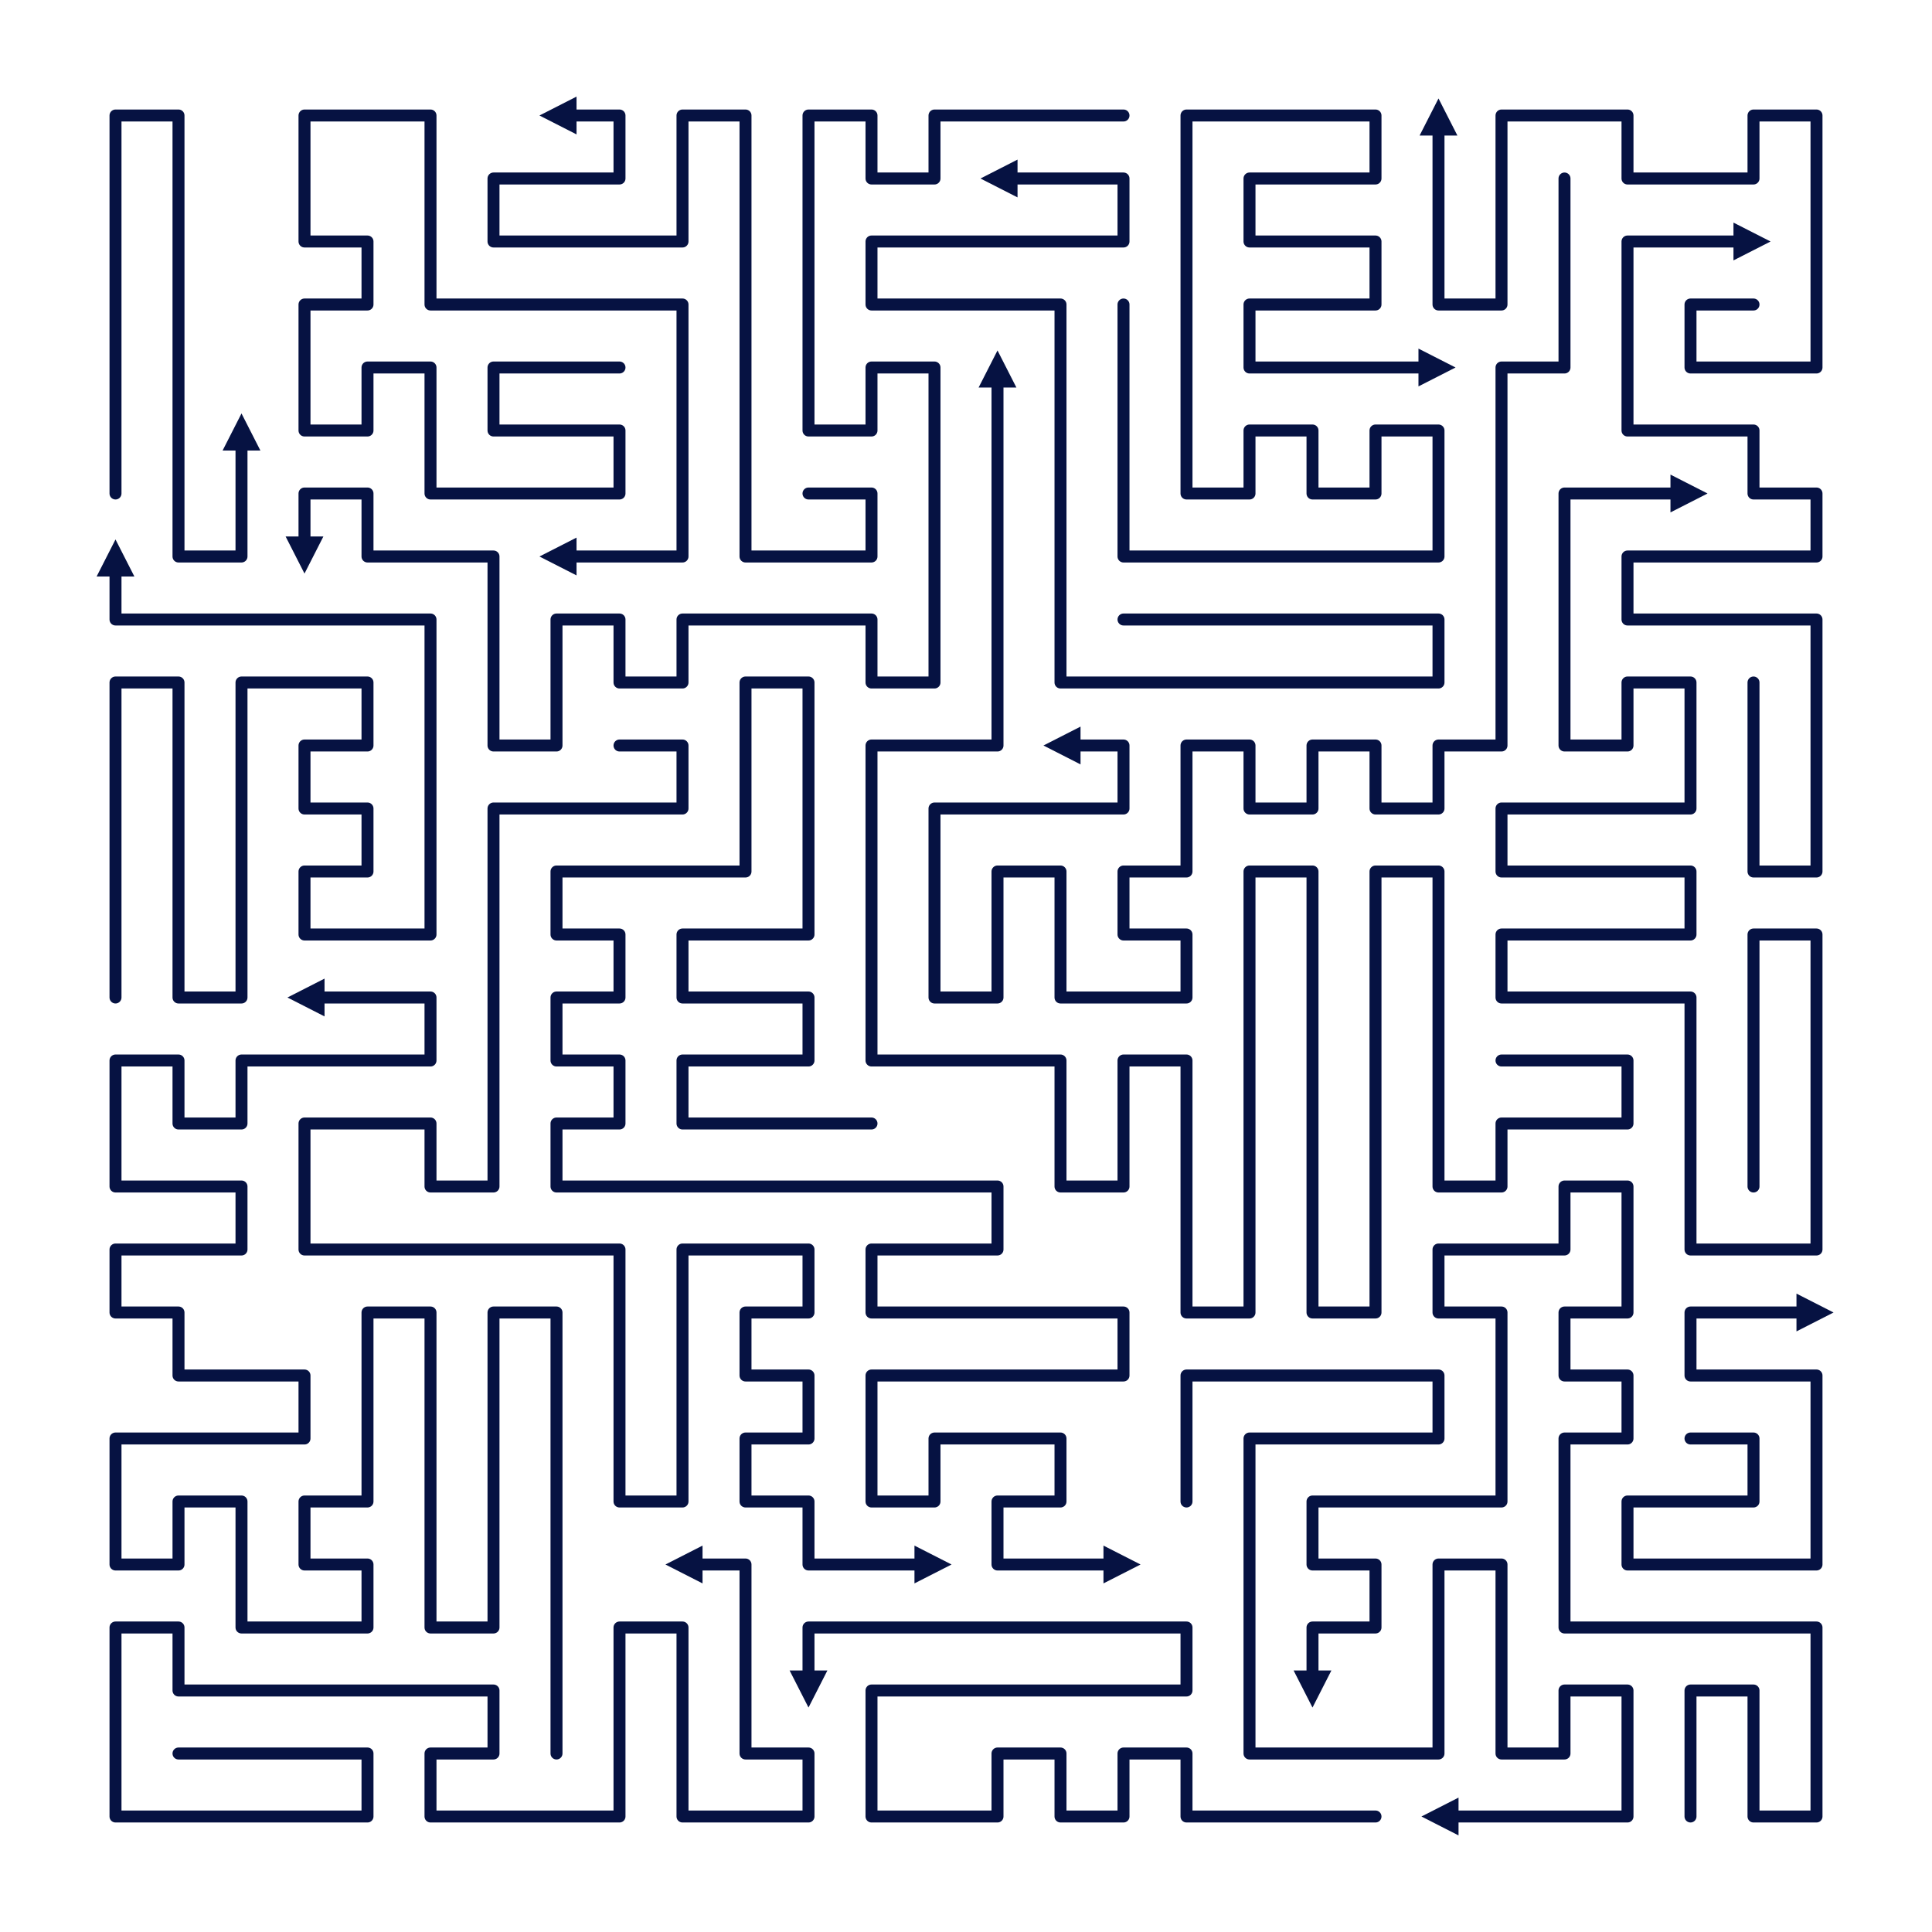
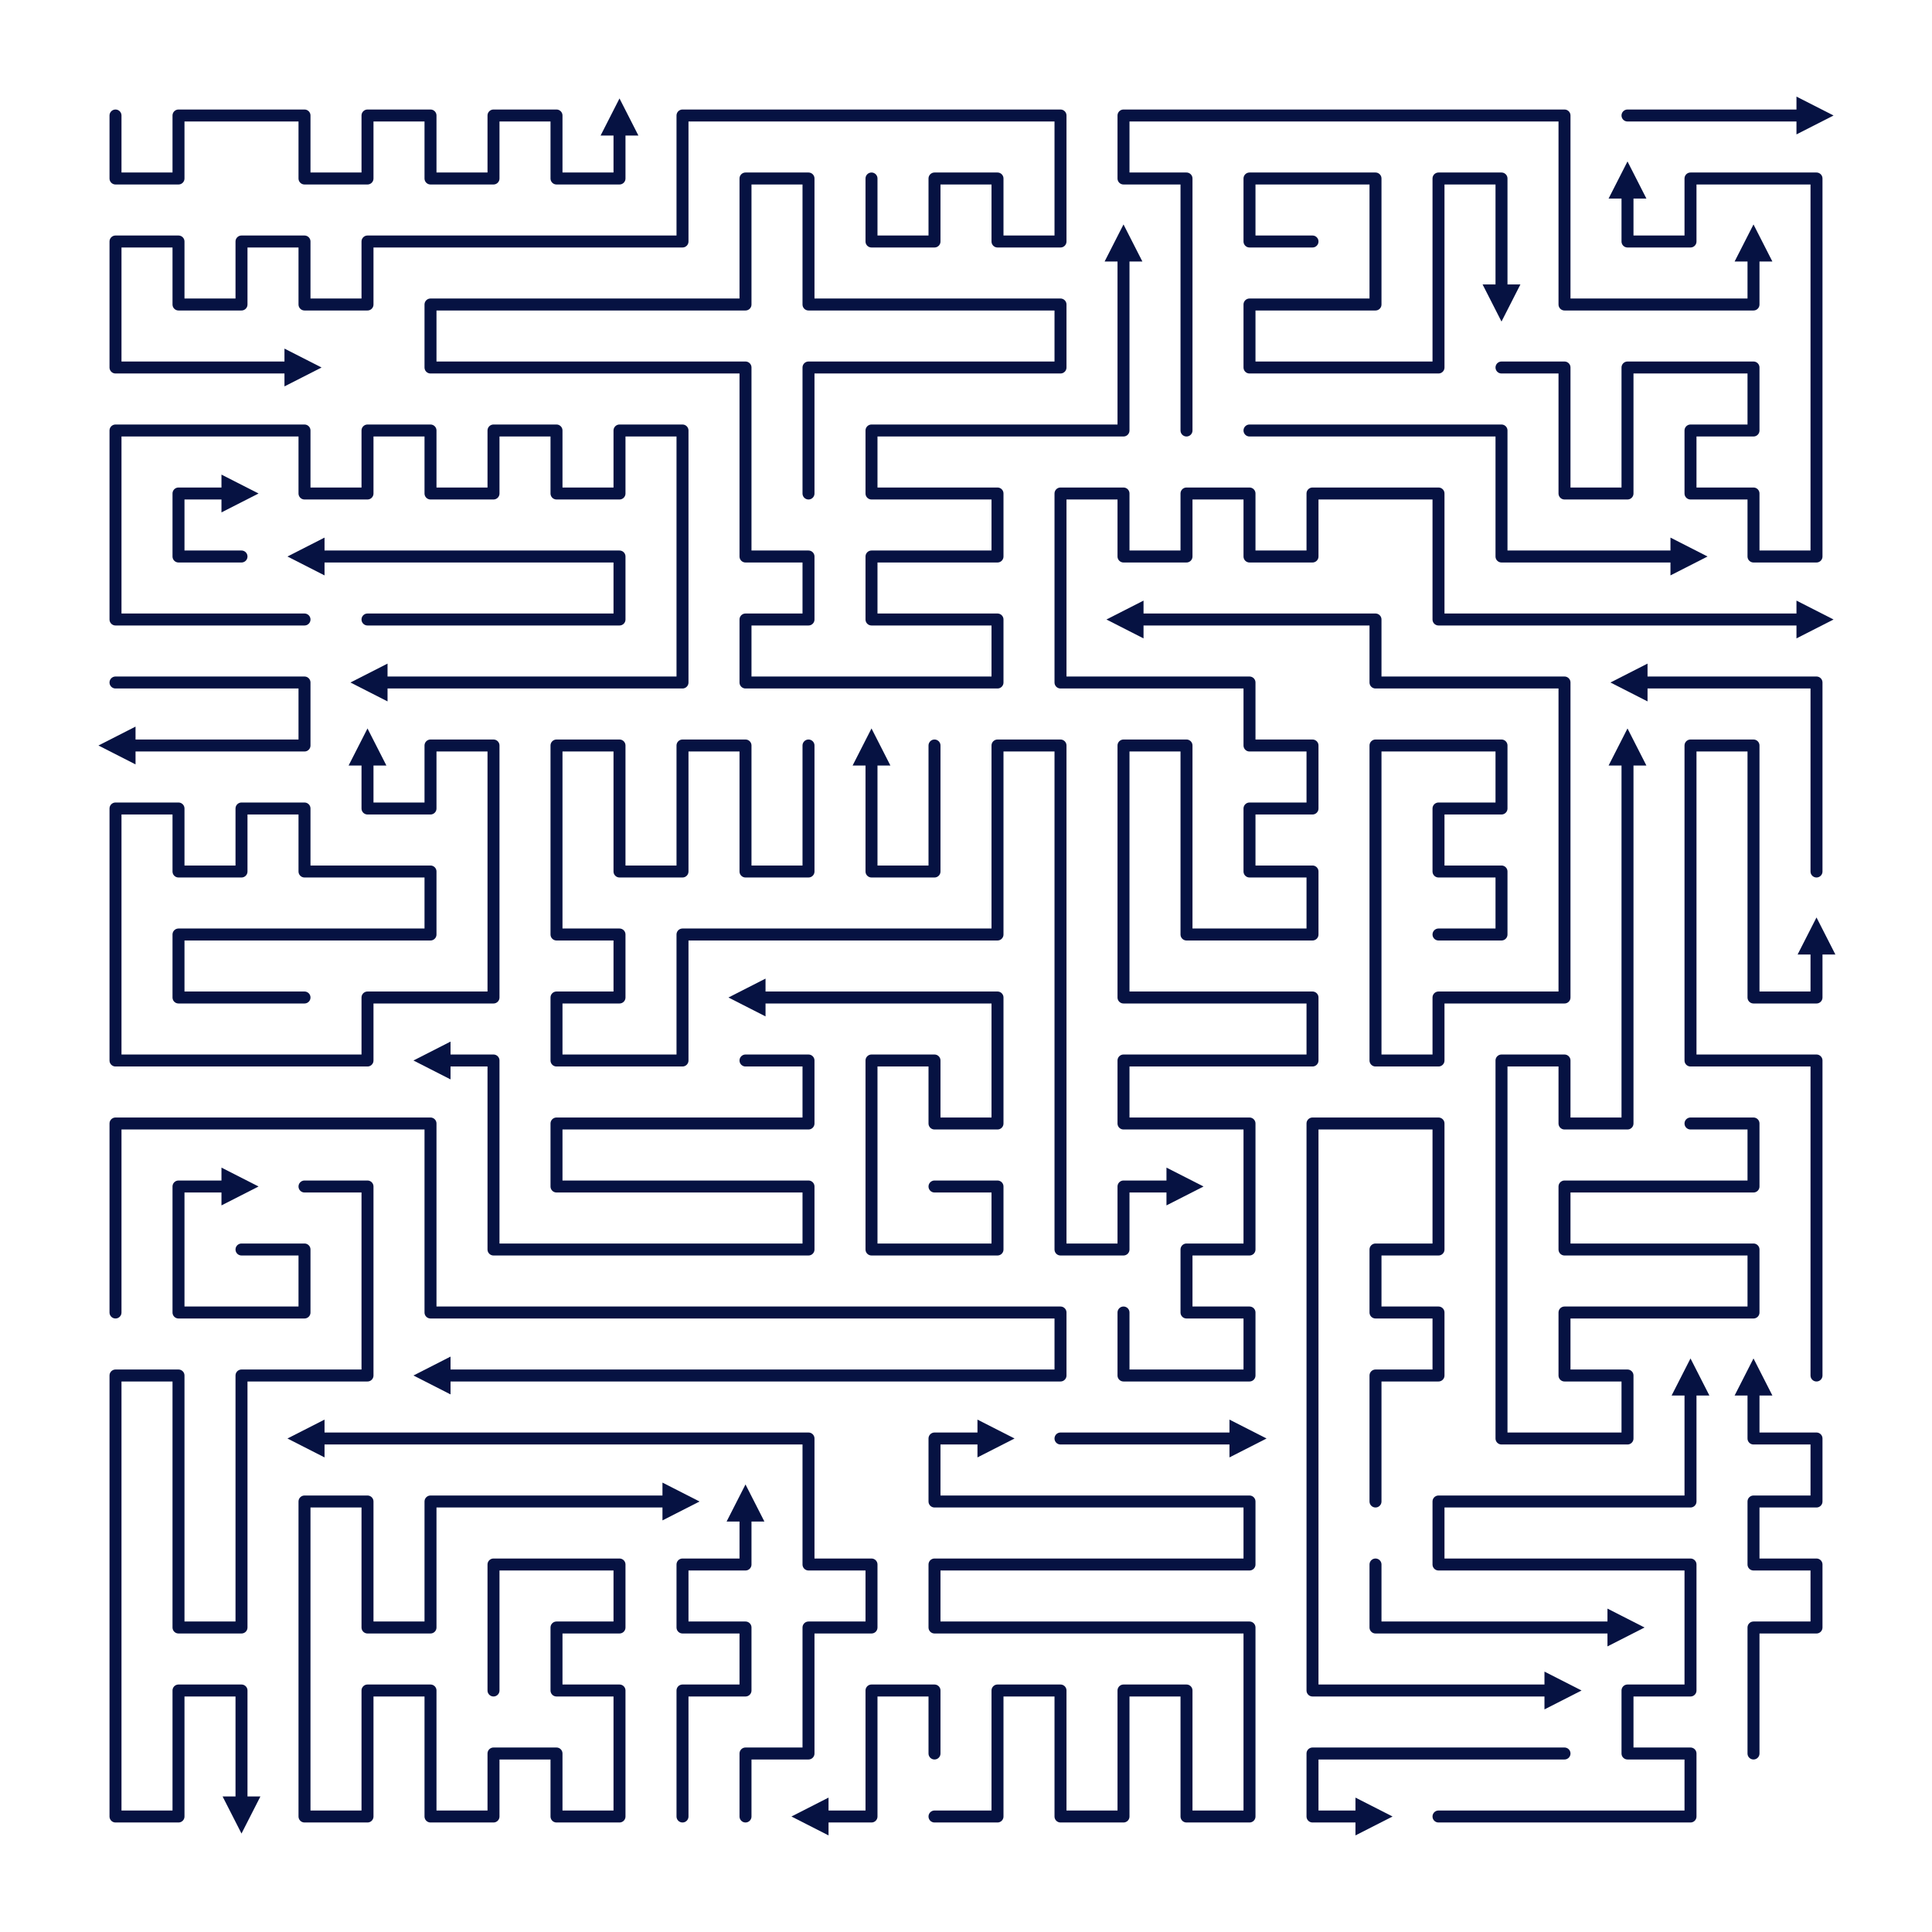
<svg xmlns="http://www.w3.org/2000/svg" width="460" height="460" viewBox="-20 -20 460 460">
  <rect x="-20" y="-20" width="460" height="460" fill="white" />
-   <path d="M 337.50 232.50 L 352.50 232.50 L 367.50 232.50 L 367.50 247.50 L 352.50 247.50 L 337.50 247.50 L 337.50 262.50 L 322.50 262.50 L 322.50 247.50 L 322.50 232.50 L 322.50 217.50 L 322.50 202.50 L 322.50 187.50 L 307.50 187.50 L 307.50 202.50 L 307.50 217.50 L 307.50 232.50 L 307.50 247.50 L 307.50 262.50 L 307.50 277.50 L 307.50 292.50 L 292.50 292.50 L 292.50 277.50 L 292.50 262.50 L 292.50 247.50 L 292.50 232.50 L 292.50 217.50 L 292.50 202.50 L 292.50 187.50 L 277.50 187.50 L 277.50 202.50 L 277.50 217.50 L 277.50 232.50 L 277.50 247.50 L 277.50 262.50 L 277.50 277.50 L 277.50 292.50 L 262.50 292.50 L 262.50 277.50 L 262.50 262.50 L 262.50 247.50 L 262.50 232.50 L 247.50 232.50 L 247.50 247.50 L 247.50 262.50 L 232.50 262.50 L 232.50 247.50 L 232.50 232.50 L 217.50 232.50 L 202.50 232.50 L 187.50 232.50 L 187.50 217.50 L 187.50 202.50 L 187.50 187.50 L 187.50 172.50 L 187.50 157.50 L 202.50 157.50 L 217.50 157.50 L 217.50 142.50 L 217.50 127.50 L 217.50 112.50 L 217.50 97.50 L 217.50 82.50 L 217.50 72.27" fill="none" stroke="#061242" stroke-width="2.85" stroke-linecap="round" stroke-linejoin="round" />
-   <path d="M 217.50 63.44 L 222.00 72.27 L 213.00 72.27 Z" fill="#061242" />
-   <path d="M 247.50 52.50 L 247.50 67.50 L 247.50 82.50 L 247.50 97.50 L 247.50 112.50 L 262.50 112.50 L 277.50 112.50 L 292.50 112.50 L 307.50 112.50 L 322.50 112.50 L 322.50 97.50 L 322.50 82.50 L 307.50 82.50 L 307.50 97.50 L 292.50 97.50 L 292.50 82.50 L 277.50 82.50 L 277.50 97.50 L 262.50 97.50 L 262.50 82.50 L 262.50 67.50 L 262.50 52.50 L 262.50 37.50 L 262.50 22.50 L 262.50 7.50 L 277.50 7.50 L 292.50 7.50 L 307.50 7.50 L 307.50 22.50 L 292.50 22.50 L 277.50 22.50 L 277.50 37.50 L 292.50 37.50 L 307.50 37.50 L 307.50 52.50 L 292.50 52.50 L 277.50 52.50 L 277.50 67.50 L 292.50 67.50 L 307.50 67.50 L 317.73 67.50" fill="none" stroke="#061242" stroke-width="2.85" stroke-linecap="round" stroke-linejoin="round" />
-   <path d="M 326.56 67.50 L 317.73 72.00 L 317.73 63.00 Z" fill="#061242" />
-   <path d="M 127.50 157.50 L 142.50 157.50 L 142.50 172.50 L 127.50 172.50 L 112.50 172.50 L 97.50 172.50 L 97.50 187.50 L 97.50 202.50 L 97.50 217.50 L 97.50 232.50 L 97.50 247.50 L 97.50 262.50 L 82.50 262.50 L 82.50 247.50 L 67.50 247.50 L 52.50 247.50 L 52.50 262.50 L 52.50 277.50 L 67.50 277.50 L 82.50 277.50 L 97.50 277.50 L 112.50 277.50 L 127.50 277.50 L 127.50 292.50 L 127.50 307.50 L 127.50 322.50 L 127.50 337.50 L 142.50 337.50 L 142.50 322.50 L 142.50 307.50 L 142.50 292.50 L 142.50 277.50 L 157.50 277.50 L 172.50 277.50 L 172.50 292.50 L 157.50 292.50 L 157.50 307.50 L 172.50 307.50 L 172.50 322.50 L 157.50 322.50 L 157.50 337.50 L 172.50 337.50 L 172.50 352.50 L 187.50 352.50 L 197.73 352.50" fill="none" stroke="#061242" stroke-width="2.85" stroke-linecap="round" stroke-linejoin="round" />
-   <path d="M 206.56 352.50 L 197.73 357.00 L 197.73 348.00 Z" fill="#061242" />
-   <path d="M 397.50 262.50 L 397.50 247.50 L 397.50 232.50 L 397.50 217.50 L 397.50 202.50 L 412.50 202.50 L 412.50 217.50 L 412.50 232.50 L 412.50 247.50 L 412.50 262.50 L 412.50 277.50 L 397.50 277.50 L 382.50 277.50 L 382.50 262.50 L 382.50 247.50 L 382.50 232.50 L 382.50 217.50 L 367.50 217.50 L 352.50 217.50 L 337.50 217.50 L 337.50 202.50 L 352.50 202.50 L 367.50 202.50 L 382.50 202.50 L 382.50 187.50 L 367.50 187.50 L 352.50 187.50 L 337.50 187.50 L 337.50 172.50 L 352.50 172.50 L 367.50 172.50 L 382.50 172.50 L 382.50 157.50 L 382.50 142.50 L 367.50 142.50 L 367.50 157.50 L 352.50 157.50 L 352.50 142.50 L 352.50 127.50 L 352.50 112.50 L 352.50 97.50 L 367.50 97.50 L 377.73 97.50" fill="none" stroke="#061242" stroke-width="2.85" stroke-linecap="round" stroke-linejoin="round" />
-   <path d="M 386.56 97.50 L 377.73 102.00 L 377.73 93.00 Z" fill="#061242" />
-   <path d="M 127.50 67.50 L 112.50 67.50 L 97.50 67.50 L 97.50 82.50 L 112.50 82.50 L 127.50 82.50 L 127.50 97.50 L 112.50 97.50 L 97.50 97.50 L 82.50 97.50 L 82.50 82.50 L 82.50 67.50 L 67.50 67.50 L 67.50 82.50 L 52.50 82.50 L 52.50 67.50 L 52.50 52.50 L 67.50 52.50 L 67.50 37.50 L 52.50 37.50 L 52.50 22.50 L 52.50 7.50 L 67.50 7.50 L 82.50 7.50 L 82.50 22.50 L 82.50 37.50 L 82.50 52.50 L 97.50 52.50 L 112.50 52.50 L 127.50 52.50 L 142.50 52.50 L 142.50 67.50 L 142.50 82.50 L 142.50 97.50 L 142.50 112.50 L 127.50 112.50 L 117.27 112.50" fill="none" stroke="#061242" stroke-width="2.85" stroke-linecap="round" stroke-linejoin="round" />
-   <path d="M 108.44 112.50 L 117.27 108.00 L 117.27 117.00 Z" fill="#061242" />
-   <path d="M 22.50 397.50 L 37.50 397.50 L 52.50 397.50 L 67.50 397.50 L 67.50 412.50 L 52.50 412.50 L 37.50 412.50 L 22.50 412.50 L 7.50 412.50 L 7.50 397.50 L 7.50 382.50 L 7.50 367.50 L 22.50 367.50 L 22.50 382.50 L 37.50 382.50 L 52.50 382.50 L 67.50 382.50 L 82.50 382.50 L 97.50 382.50 L 97.50 397.50 L 82.50 397.50 L 82.50 412.50 L 97.50 412.50 L 112.50 412.50 L 127.50 412.50 L 127.50 397.50 L 127.50 382.50 L 127.50 367.50 L 142.50 367.50 L 142.50 382.50 L 142.50 397.50 L 142.50 412.50 L 157.50 412.50 L 172.50 412.50 L 172.50 397.50 L 157.50 397.50 L 157.50 382.50 L 157.50 367.50 L 157.50 352.50 L 147.27 352.50" fill="none" stroke="#061242" stroke-width="2.85" stroke-linecap="round" stroke-linejoin="round" />
-   <path d="M 138.44 352.50 L 147.27 348.00 L 147.27 357.00 Z" fill="#061242" />
-   <path d="M 247.50 7.50 L 232.50 7.50 L 217.50 7.50 L 202.50 7.50 L 202.50 22.50 L 187.50 22.50 L 187.50 7.50 L 172.50 7.50 L 172.50 22.50 L 172.50 37.50 L 172.50 52.50 L 172.50 67.50 L 172.50 82.50 L 187.50 82.50 L 187.50 67.50 L 202.50 67.50 L 202.50 82.50 L 202.50 97.50 L 202.50 112.50 L 202.50 127.50 L 202.50 142.50 L 187.50 142.50 L 187.50 127.50 L 172.50 127.50 L 157.50 127.50 L 142.50 127.50 L 142.50 142.50 L 127.50 142.50 L 127.50 127.50 L 112.50 127.50 L 112.50 142.50 L 112.50 157.50 L 97.50 157.50 L 97.50 142.50 L 97.50 127.50 L 97.50 112.50 L 82.50 112.50 L 67.50 112.50 L 67.50 97.50 L 52.50 97.50 L 52.50 107.73" fill="none" stroke="#061242" stroke-width="2.85" stroke-linecap="round" stroke-linejoin="round" />
-   <path d="M 52.50 116.56 L 48.00 107.73 L 57.00 107.73 Z" fill="#061242" />
-   <path d="M 187.50 247.50 L 172.50 247.50 L 157.50 247.50 L 142.50 247.50 L 142.50 232.50 L 157.50 232.50 L 172.50 232.50 L 172.50 217.50 L 157.50 217.50 L 142.50 217.50 L 142.50 202.50 L 157.50 202.50 L 172.50 202.50 L 172.50 187.50 L 172.50 172.50 L 172.50 157.50 L 172.50 142.50 L 157.50 142.50 L 157.50 157.50 L 157.50 172.50 L 157.50 187.50 L 142.50 187.50 L 127.50 187.50 L 112.50 187.50 L 112.50 202.50 L 127.50 202.50 L 127.50 217.50 L 112.50 217.50 L 112.50 232.50 L 127.50 232.50 L 127.50 247.50 L 112.50 247.50 L 112.50 262.50 L 127.50 262.50 L 142.50 262.50 L 157.50 262.50 L 172.50 262.50 L 187.50 262.50 L 202.50 262.50 L 217.50 262.50 L 217.50 277.50 L 202.50 277.50 L 187.50 277.50 L 187.50 292.50 L 202.50 292.50 L 217.50 292.50 L 232.50 292.50 L 247.50 292.50 L 247.50 307.50 L 232.50 307.50 L 217.50 307.50 L 202.50 307.50 L 187.50 307.50 L 187.50 322.50 L 187.50 337.50 L 202.50 337.50 L 202.50 322.50 L 217.50 322.50 L 232.50 322.50 L 232.50 337.50 L 217.50 337.50 L 217.50 352.50 L 232.50 352.50 L 242.73 352.50" fill="none" stroke="#061242" stroke-width="2.85" stroke-linecap="round" stroke-linejoin="round" />
-   <path d="M 251.56 352.50 L 242.73 357.00 L 242.73 348.00 Z" fill="#061242" />
-   <path d="M 382.50 412.50 L 382.50 397.50 L 382.50 382.50 L 397.50 382.50 L 397.50 397.50 L 397.50 412.50 L 412.50 412.50 L 412.50 397.50 L 412.50 382.50 L 412.50 367.50 L 397.50 367.50 L 382.50 367.50 L 367.50 367.50 L 352.50 367.50 L 352.50 352.50 L 352.50 337.50 L 352.50 322.50 L 367.50 322.50 L 367.50 307.50 L 352.50 307.50 L 352.50 292.50 L 367.50 292.50 L 367.50 277.50 L 367.50 262.50 L 352.50 262.50 L 352.50 277.50 L 337.50 277.50 L 322.50 277.50 L 322.50 292.50 L 337.50 292.50 L 337.50 307.50 L 337.50 322.50 L 337.50 337.50 L 322.50 337.50 L 307.50 337.50 L 292.50 337.50 L 292.50 352.50 L 307.50 352.50 L 307.50 367.50 L 292.50 367.50 L 292.50 377.73" fill="none" stroke="#061242" stroke-width="2.85" stroke-linecap="round" stroke-linejoin="round" />
-   <path d="M 292.50 386.56 L 288.00 377.73 L 297.00 377.73 Z" fill="#061242" />
-   <path d="M 112.50 397.50 L 112.50 382.50 L 112.50 367.50 L 112.50 352.50 L 112.50 337.50 L 112.50 322.50 L 112.50 307.50 L 112.50 292.50 L 97.50 292.50 L 97.50 307.50 L 97.50 322.50 L 97.50 337.50 L 97.50 352.50 L 97.50 367.50 L 82.50 367.50 L 82.50 352.50 L 82.50 337.50 L 82.50 322.50 L 82.50 307.50 L 82.50 292.50 L 67.50 292.50 L 67.50 307.50 L 67.50 322.50 L 67.50 337.50 L 52.50 337.50 L 52.50 352.50 L 67.50 352.50 L 67.50 367.50 L 52.50 367.50 L 37.50 367.50 L 37.50 352.50 L 37.50 337.50 L 22.50 337.50 L 22.50 352.50 L 7.50 352.50 L 7.50 337.50 L 7.50 322.50 L 22.50 322.50 L 37.50 322.50 L 52.50 322.50 L 52.50 307.50 L 37.50 307.50 L 22.50 307.50 L 22.50 292.50 L 7.50 292.50 L 7.50 277.50 L 22.50 277.50 L 37.50 277.50 L 37.50 262.50 L 22.50 262.50 L 7.50 262.50 L 7.50 247.50 L 7.50 232.50 L 22.50 232.50 L 22.50 247.50 L 37.50 247.50 L 37.50 232.50 L 52.50 232.50 L 67.50 232.50 L 82.50 232.50 L 82.50 217.50 L 67.50 217.50 L 57.27 217.50" fill="none" stroke="#061242" stroke-width="2.85" stroke-linecap="round" stroke-linejoin="round" />
-   <path d="M 48.44 217.50 L 57.27 213.00 L 57.27 222.00 Z" fill="#061242" />
-   <path d="M 352.50 22.50 L 352.50 37.50 L 352.50 52.50 L 352.50 67.50 L 337.50 67.50 L 337.50 82.50 L 337.50 97.50 L 337.50 112.50 L 337.50 127.50 L 337.50 142.50 L 337.50 157.50 L 322.50 157.50 L 322.50 172.50 L 307.50 172.50 L 307.50 157.50 L 292.50 157.50 L 292.50 172.50 L 277.50 172.50 L 277.50 157.50 L 262.50 157.50 L 262.50 172.50 L 262.50 187.50 L 247.50 187.50 L 247.50 202.50 L 262.50 202.50 L 262.50 217.50 L 247.50 217.50 L 232.50 217.50 L 232.50 202.50 L 232.50 187.50 L 217.50 187.50 L 217.50 202.50 L 217.50 217.50 L 202.50 217.50 L 202.50 202.50 L 202.50 187.50 L 202.50 172.50 L 217.50 172.50 L 232.50 172.50 L 247.50 172.50 L 247.50 157.50 L 237.27 157.50" fill="none" stroke="#061242" stroke-width="2.85" stroke-linecap="round" stroke-linejoin="round" />
-   <path d="M 228.44 157.50 L 237.27 153.00 L 237.27 162.00 Z" fill="#061242" />
-   <path d="M 7.50 217.50 L 7.50 202.50 L 7.50 187.50 L 7.50 172.50 L 7.50 157.50 L 7.50 142.50 L 22.50 142.50 L 22.50 157.50 L 22.50 172.50 L 22.50 187.50 L 22.50 202.50 L 22.50 217.50 L 37.50 217.50 L 37.50 202.50 L 37.50 187.50 L 37.50 172.50 L 37.50 157.50 L 37.50 142.50 L 52.50 142.50 L 67.50 142.50 L 67.50 157.50 L 52.50 157.50 L 52.50 172.50 L 67.50 172.50 L 67.50 187.50 L 52.50 187.50 L 52.50 202.50 L 67.50 202.50 L 82.50 202.50 L 82.50 187.50 L 82.50 172.50 L 82.50 157.50 L 82.50 142.50 L 82.50 127.50 L 67.50 127.50 L 52.50 127.50 L 37.50 127.50 L 22.50 127.50 L 7.50 127.50 L 7.50 117.27" fill="none" stroke="#061242" stroke-width="2.85" stroke-linecap="round" stroke-linejoin="round" />
-   <path d="M 7.50 108.44 L 12.00 117.27 L 3.00 117.27 Z" fill="#061242" />
-   <path d="M 262.50 337.50 L 262.50 322.50 L 262.50 307.50 L 277.50 307.50 L 292.50 307.50 L 307.50 307.50 L 322.50 307.50 L 322.50 322.50 L 307.50 322.50 L 292.50 322.50 L 277.50 322.50 L 277.50 337.50 L 277.50 352.50 L 277.50 367.50 L 277.50 382.50 L 277.50 397.50 L 292.50 397.50 L 307.50 397.50 L 322.50 397.50 L 322.50 382.50 L 322.50 367.50 L 322.50 352.50 L 337.50 352.50 L 337.50 367.50 L 337.50 382.50 L 337.50 397.50 L 352.50 397.50 L 352.50 382.50 L 367.50 382.50 L 367.50 397.50 L 367.50 412.50 L 352.50 412.50 L 337.50 412.50 L 327.27 412.50" fill="none" stroke="#061242" stroke-width="2.85" stroke-linecap="round" stroke-linejoin="round" />
-   <path d="M 318.44 412.50 L 327.27 408.00 L 327.27 417.00 Z" fill="#061242" />
-   <path d="M 397.50 142.50 L 397.50 157.50 L 397.50 172.50 L 397.50 187.50 L 412.50 187.50 L 412.50 172.50 L 412.50 157.50 L 412.50 142.50 L 412.50 127.50 L 397.50 127.50 L 382.50 127.50 L 367.50 127.50 L 367.50 112.50 L 382.50 112.50 L 397.50 112.50 L 412.50 112.50 L 412.50 97.50 L 397.50 97.50 L 397.50 82.50 L 382.50 82.50 L 367.50 82.50 L 367.50 67.50 L 367.50 52.50 L 367.50 37.50 L 382.50 37.50 L 392.73 37.50" fill="none" stroke="#061242" stroke-width="2.85" stroke-linecap="round" stroke-linejoin="round" />
-   <path d="M 401.56 37.50 L 392.73 42.00 L 392.73 33.00 Z" fill="#061242" />
-   <path d="M 397.50 52.50 L 382.50 52.50 L 382.50 67.50 L 397.50 67.50 L 412.50 67.50 L 412.50 52.50 L 412.50 37.50 L 412.50 22.50 L 412.50 7.50 L 397.50 7.50 L 397.50 22.50 L 382.50 22.50 L 367.50 22.50 L 367.50 7.50 L 352.50 7.50 L 337.50 7.50 L 337.50 22.50 L 337.50 37.50 L 337.50 52.50 L 322.50 52.50 L 322.50 37.50 L 322.50 22.50 L 322.50 12.27" fill="none" stroke="#061242" stroke-width="2.85" stroke-linecap="round" stroke-linejoin="round" />
-   <path d="M 322.50 3.44 L 327.00 12.27 L 318.00 12.27 Z" fill="#061242" />
-   <path d="M 247.50 127.50 L 262.50 127.50 L 277.50 127.50 L 292.50 127.50 L 307.50 127.50 L 322.50 127.50 L 322.50 142.50 L 307.50 142.50 L 292.50 142.50 L 277.50 142.50 L 262.50 142.50 L 247.50 142.50 L 232.50 142.50 L 232.50 127.50 L 232.50 112.50 L 232.50 97.50 L 232.50 82.50 L 232.50 67.50 L 232.50 52.50 L 217.50 52.50 L 202.50 52.50 L 187.50 52.50 L 187.50 37.50 L 202.50 37.50 L 217.50 37.50 L 232.50 37.50 L 247.50 37.50 L 247.50 22.50 L 232.50 22.50 L 222.27 22.50" fill="none" stroke="#061242" stroke-width="2.85" stroke-linecap="round" stroke-linejoin="round" />
-   <path d="M 213.44 22.50 L 222.27 18.00 L 222.27 27.00 Z" fill="#061242" />
-   <path d="M 307.50 412.50 L 292.50 412.50 L 277.50 412.50 L 262.50 412.50 L 262.50 397.50 L 247.50 397.50 L 247.50 412.50 L 232.50 412.50 L 232.50 397.50 L 217.50 397.50 L 217.50 412.50 L 202.50 412.50 L 187.50 412.50 L 187.50 397.50 L 187.50 382.50 L 202.50 382.50 L 217.50 382.50 L 232.50 382.50 L 247.50 382.50 L 262.50 382.50 L 262.50 367.50 L 247.50 367.50 L 232.50 367.50 L 217.50 367.50 L 202.50 367.50 L 187.50 367.50 L 172.50 367.50 L 172.50 377.73" fill="none" stroke="#061242" stroke-width="2.85" stroke-linecap="round" stroke-linejoin="round" />
-   <path d="M 172.50 386.56 L 168.00 377.73 L 177.00 377.73 Z" fill="#061242" />
-   <path d="M 7.50 97.50 L 7.50 82.50 L 7.50 67.50 L 7.50 52.50 L 7.50 37.50 L 7.50 22.50 L 7.50 7.50 L 22.50 7.50 L 22.50 22.50 L 22.50 37.50 L 22.50 52.50 L 22.50 67.50 L 22.50 82.50 L 22.50 97.50 L 22.50 112.50 L 37.50 112.50 L 37.50 97.50 L 37.50 87.27" fill="none" stroke="#061242" stroke-width="2.85" stroke-linecap="round" stroke-linejoin="round" />
-   <path d="M 37.50 78.44 L 42.00 87.27 L 33.00 87.27 Z" fill="#061242" />
-   <path d="M 172.50 97.50 L 187.50 97.50 L 187.50 112.50 L 172.50 112.50 L 157.50 112.50 L 157.50 97.50 L 157.50 82.50 L 157.50 67.50 L 157.50 52.50 L 157.50 37.50 L 157.50 22.50 L 157.50 7.50 L 142.50 7.50 L 142.50 22.50 L 142.50 37.50 L 127.50 37.50 L 112.50 37.50 L 97.50 37.50 L 97.50 22.50 L 112.50 22.50 L 127.50 22.50 L 127.50 7.50 L 117.27 7.50" fill="none" stroke="#061242" stroke-width="2.85" stroke-linecap="round" stroke-linejoin="round" />
-   <path d="M 108.44 7.50 L 117.27 3.00 L 117.27 12.00 Z" fill="#061242" />
-   <path d="M 382.50 322.50 L 397.50 322.50 L 397.50 337.50 L 382.50 337.50 L 367.50 337.50 L 367.50 352.50 L 382.50 352.50 L 397.50 352.50 L 412.50 352.50 L 412.50 337.50 L 412.50 322.50 L 412.50 307.50 L 397.50 307.50 L 382.50 307.50 L 382.50 292.50 L 397.50 292.50 L 407.73 292.50" fill="none" stroke="#061242" stroke-width="2.85" stroke-linecap="round" stroke-linejoin="round" />
-   <path d="M 416.56 292.50 L 407.73 297.00 L 407.73 288.00 Z" fill="#061242" />
+   <path d="M 202.50 397.50 L 202.50 382.50 L 187.50 382.50 L 187.50 397.50 L 187.50 412.50 L 177.27 412.50" fill="none" stroke="#061242" stroke-width="2.85" stroke-linecap="round" stroke-linejoin="round" />
+   <path d="M 168.44 412.50 L 177.27 408.00 L 177.27 417.00 Z" fill="#061242" />
+   <path d="M 202.50 412.50 L 217.50 412.50 L 217.50 397.50 L 217.50 382.50 L 232.50 382.50 L 232.50 397.50 L 232.50 412.50 L 247.50 412.50 L 247.50 397.50 L 247.50 382.50 L 262.50 382.50 L 262.50 397.50 L 262.50 412.50 L 277.50 412.50 L 277.50 397.50 L 277.50 382.50 L 277.50 367.50 L 262.50 367.50 L 247.50 367.50 L 232.50 367.50 L 217.50 367.50 L 202.50 367.50 L 202.50 352.50 L 217.50 352.50 L 232.50 352.50 L 247.50 352.50 L 262.50 352.50 L 277.50 352.50 L 277.50 337.50 L 262.50 337.50 L 247.50 337.50 L 232.50 337.50 L 217.50 337.50 L 202.50 337.50 L 202.50 322.50 L 212.73 322.50" fill="none" stroke="#061242" stroke-width="2.85" stroke-linecap="round" stroke-linejoin="round" />
+   <path d="M 221.56 322.50 L 212.73 327.00 L 212.73 318.00 Z" fill="#061242" />
+   <path d="M 232.50 322.50 L 247.50 322.50 L 262.50 322.50 L 272.73 322.50" fill="none" stroke="#061242" stroke-width="2.85" stroke-linecap="round" stroke-linejoin="round" />
+   <path d="M 281.56 322.50 L 272.73 327.00 L 272.73 318.00 Z" fill="#061242" />
+   <path d="M 157.50 412.50 L 157.50 397.50 L 172.50 397.50 L 172.50 382.50 L 172.50 367.50 L 187.50 367.50 L 187.50 352.50 L 172.50 352.50 L 172.50 337.50 L 172.50 322.50 L 157.50 322.50 L 142.50 322.50 L 127.50 322.50 L 112.50 322.50 L 97.50 322.50 L 82.50 322.50 L 67.50 322.50 L 57.27 322.50" fill="none" stroke="#061242" stroke-width="2.85" stroke-linecap="round" stroke-linejoin="round" />
+   <path d="M 48.44 322.50 L 57.27 318.00 L 57.27 327.00 Z" fill="#061242" />
+   <path d="M 202.50 157.50 L 202.50 172.50 L 202.50 187.50 L 187.50 187.50 L 187.50 172.50 L 187.50 162.27" fill="none" stroke="#061242" stroke-width="2.85" stroke-linecap="round" stroke-linejoin="round" />
+   <path d="M 187.50 153.44 L 192.00 162.27 L 183.00 162.27 Z" fill="#061242" />
+   <path d="M 172.50 157.50 L 172.50 172.50 L 172.50 187.50 L 157.50 187.50 L 157.50 172.50 L 157.50 157.50 L 142.50 157.50 L 142.50 172.50 L 142.50 187.50 L 127.50 187.50 L 127.50 172.50 L 127.50 157.50 L 112.50 157.50 L 112.50 172.50 L 112.50 187.50 L 112.50 202.50 L 127.50 202.50 L 127.50 217.50 L 112.50 217.50 L 112.50 232.50 L 127.50 232.50 L 142.50 232.50 L 142.50 217.50 L 142.50 202.50 L 157.50 202.50 L 172.50 202.50 L 187.50 202.50 L 202.50 202.50 L 217.50 202.50 L 217.50 187.50 L 217.50 172.50 L 217.50 157.50 L 232.50 157.50 L 232.50 172.50 L 232.50 187.50 L 232.50 202.50 L 232.50 217.50 L 232.50 232.50 L 232.50 247.50 L 232.50 262.50 L 232.50 277.50 L 247.50 277.50 L 247.50 262.50 L 257.73 262.50" fill="none" stroke="#061242" stroke-width="2.85" stroke-linecap="round" stroke-linejoin="round" />
+   <path d="M 266.56 262.50 L 257.73 267.00 L 257.73 258.00 Z" fill="#061242" />
+   <path d="M 187.50 22.50 L 187.50 37.50 L 202.50 37.50 L 202.50 22.50 L 217.50 22.50 L 217.50 37.50 L 232.50 37.50 L 232.50 22.50 L 232.50 7.50 L 217.50 7.50 L 202.50 7.50 L 187.50 7.50 L 172.50 7.50 L 157.50 7.50 L 142.50 7.50 L 142.50 22.50 L 142.50 37.50 L 127.50 37.50 L 112.50 37.50 L 97.50 37.50 L 82.50 37.50 L 67.50 37.50 L 67.50 52.50 L 52.50 52.50 L 52.50 37.50 L 37.50 37.50 L 37.50 52.50 L 22.50 52.50 L 22.50 37.50 L 7.50 37.50 L 7.50 52.50 L 7.50 67.50 L 22.50 67.50 L 37.50 67.50 L 47.73 67.50" fill="none" stroke="#061242" stroke-width="2.85" stroke-linecap="round" stroke-linejoin="round" />
+   <path d="M 56.56 67.50 L 47.73 72.00 L 47.73 63.00 Z" fill="#061242" />
+   <path d="M 382.50 247.50 L 397.50 247.50 L 397.50 262.50 L 382.50 262.50 L 367.50 262.50 L 352.50 262.50 L 352.50 277.50 L 367.50 277.50 L 382.50 277.50 L 397.50 277.50 L 397.50 292.50 L 382.50 292.50 L 367.50 292.50 L 352.50 292.50 L 352.50 307.50 L 367.50 307.50 L 367.50 322.50 L 352.50 322.50 L 337.50 322.50 L 337.50 307.50 L 337.50 292.50 L 337.50 277.50 L 337.50 262.50 L 337.50 247.50 L 337.50 232.50 L 352.50 232.50 L 352.50 247.50 L 367.50 247.50 L 367.50 232.50 L 367.50 217.50 L 367.50 202.50 L 367.50 187.50 L 367.50 172.50 L 367.50 162.27" fill="none" stroke="#061242" stroke-width="2.85" stroke-linecap="round" stroke-linejoin="round" />
+   <path d="M 367.50 153.44 L 372.00 162.27 L 363.00 162.27 Z" fill="#061242" />
+   <path d="M 412.50 187.50 L 412.50 172.50 L 412.50 157.50 L 412.50 142.50 L 397.50 142.50 L 382.50 142.50 L 372.27 142.50" fill="none" stroke="#061242" stroke-width="2.85" stroke-linecap="round" stroke-linejoin="round" />
+   <path d="M 363.44 142.50 L 372.27 138.00 L 372.27 147.00 Z" fill="#061242" />
+   <path d="M 262.50 82.50 L 262.50 67.50 L 262.50 52.50 L 262.50 37.50 L 262.50 22.50 L 247.50 22.50 L 247.50 7.50 L 262.50 7.50 L 277.50 7.50 L 292.50 7.50 L 307.50 7.50 L 322.50 7.50 L 337.50 7.50 L 352.50 7.50 L 352.50 22.50 L 352.50 37.50 L 352.50 52.50 L 367.50 52.50 L 382.50 52.50 L 397.50 52.50 L 397.50 42.27" fill="none" stroke="#061242" stroke-width="2.85" stroke-linecap="round" stroke-linejoin="round" />
+   <path d="M 397.50 33.44 L 402.00 42.27 L 393.00 42.27 Z" fill="#061242" />
+   <path d="M 277.50 82.50 L 292.50 82.50 L 307.50 82.50 L 322.50 82.50 L 337.50 82.50 L 337.50 97.50 L 337.50 112.50 L 352.50 112.50 L 367.50 112.50 L 377.73 112.50" fill="none" stroke="#061242" stroke-width="2.85" stroke-linecap="round" stroke-linejoin="round" />
+   <path d="M 386.56 112.50 L 377.73 117.00 L 377.73 108.00 Z" fill="#061242" />
+   <path d="M 307.50 352.50 L 307.50 367.50 L 322.50 367.50 L 337.50 367.50 L 352.50 367.50 L 362.73 367.50" fill="none" stroke="#061242" stroke-width="2.85" stroke-linecap="round" stroke-linejoin="round" />
+   <path d="M 371.56 367.50 L 362.73 372.00 L 362.73 363.00 Z" fill="#061242" />
+   <path d="M 307.50 337.50 L 307.50 322.50 L 307.50 307.50 L 322.50 307.50 L 322.50 292.50 L 307.50 292.50 L 307.50 277.50 L 322.50 277.50 L 322.50 262.50 L 322.50 247.50 L 307.50 247.50 L 292.50 247.50 L 292.50 262.50 L 292.50 277.50 L 292.50 292.50 L 292.50 307.50 L 292.50 322.50 L 292.50 337.50 L 292.50 352.50 L 292.50 367.50 L 292.50 382.50 L 307.50 382.50 L 322.50 382.50 L 337.50 382.50 L 347.73 382.50" fill="none" stroke="#061242" stroke-width="2.85" stroke-linecap="round" stroke-linejoin="round" />
+   <path d="M 356.56 382.50 L 347.73 387.00 L 347.73 378.00 Z" fill="#061242" />
+   <path d="M 97.50 382.50 L 97.50 367.50 L 97.50 352.50 L 112.50 352.50 L 127.50 352.50 L 127.50 367.50 L 112.50 367.50 L 112.50 382.50 L 127.50 382.50 L 127.50 397.50 L 127.50 412.50 L 112.50 412.50 L 112.50 397.50 L 97.50 397.50 L 97.50 412.50 L 82.50 412.50 L 82.50 397.50 L 82.50 382.50 L 67.50 382.50 L 67.50 397.50 L 67.50 412.50 L 52.50 412.50 L 52.50 397.50 L 52.50 382.50 L 52.50 367.50 L 52.50 352.50 L 52.50 337.50 L 67.50 337.50 L 67.50 352.50 L 67.50 367.50 L 82.50 367.50 L 82.50 352.50 L 82.50 337.50 L 97.50 337.50 L 112.50 337.50 L 127.50 337.50 L 137.73 337.50" fill="none" stroke="#061242" stroke-width="2.85" stroke-linecap="round" stroke-linejoin="round" />
+   <path d="M 146.56 337.50 L 137.73 342.00 L 137.73 333.00 Z" fill="#061242" />
+   <path d="M 142.50 412.50 L 142.50 397.50 L 142.50 382.50 L 157.50 382.50 L 157.50 367.50 L 142.50 367.50 L 142.50 352.50 L 157.50 352.50 L 157.50 342.27" fill="none" stroke="#061242" stroke-width="2.85" stroke-linecap="round" stroke-linejoin="round" />
+   <path d="M 157.50 333.44 L 162.00 342.27 L 153.00 342.27 Z" fill="#061242" />
+   <path d="M 322.50 202.50 L 337.50 202.50 L 337.50 187.50 L 322.50 187.50 L 322.50 172.50 L 337.50 172.50 L 337.50 157.50 L 322.50 157.50 L 307.50 157.50 L 307.50 172.50 L 307.50 187.50 L 307.50 202.50 L 307.50 217.50 L 307.50 232.50 L 322.50 232.50 L 322.50 217.50 L 337.50 217.50 L 352.50 217.50 L 352.50 202.50 L 352.50 187.50 L 352.50 172.50 L 352.50 157.50 L 352.50 142.50 L 337.50 142.50 L 322.50 142.50 L 307.50 142.50 L 307.50 127.50 L 292.50 127.50 L 277.50 127.50 L 262.50 127.50 L 252.27 127.50" fill="none" stroke="#061242" stroke-width="2.85" stroke-linecap="round" stroke-linejoin="round" />
+   <path d="M 243.44 127.50 L 252.27 123.00 L 252.27 132.00 Z" fill="#061242" />
+   <path d="M 37.50 112.50 L 22.50 112.50 L 22.50 97.50 L 32.73 97.50" fill="none" stroke="#061242" stroke-width="2.85" stroke-linecap="round" stroke-linejoin="round" />
+   <path d="M 41.56 97.50 L 32.73 102.00 L 32.73 93.00 Z" fill="#061242" />
+   <path d="M 67.50 127.50 L 82.50 127.50 L 97.50 127.50 L 112.50 127.50 L 127.50 127.50 L 127.50 112.50 L 112.50 112.50 L 97.50 112.50 L 82.50 112.50 L 67.50 112.50 L 57.27 112.50" fill="none" stroke="#061242" stroke-width="2.85" stroke-linecap="round" stroke-linejoin="round" />
+   <path d="M 48.44 112.50 L 57.27 108.00 L 57.27 117.00 Z" fill="#061242" />
+   <path d="M 52.50 127.50 L 37.50 127.50 L 22.50 127.50 L 7.50 127.50 L 7.50 112.50 L 7.50 97.50 L 7.50 82.50 L 22.50 82.50 L 37.50 82.50 L 52.50 82.50 L 52.50 97.50 L 67.50 97.50 L 67.50 82.50 L 82.50 82.50 L 82.50 97.50 L 97.50 97.50 L 97.50 82.50 L 112.50 82.50 L 112.50 97.50 L 127.50 97.50 L 127.50 82.50 L 142.50 82.50 L 142.50 97.50 L 142.50 112.50 L 142.50 127.50 L 142.50 142.50 L 127.50 142.50 L 112.50 142.50 L 97.50 142.50 L 82.50 142.50 L 72.27 142.50" fill="none" stroke="#061242" stroke-width="2.85" stroke-linecap="round" stroke-linejoin="round" />
+   <path d="M 63.44 142.50 L 72.27 138.00 L 72.27 147.00 Z" fill="#061242" />
+   <path d="M 7.50 292.50 L 7.50 277.50 L 7.50 262.50 L 7.50 247.50 L 22.50 247.50 L 37.50 247.50 L 52.50 247.50 L 67.50 247.50 L 82.50 247.50 L 82.50 262.50 L 82.50 277.50 L 82.50 292.50 L 97.50 292.50 L 112.50 292.50 L 127.50 292.50 L 142.50 292.50 L 157.50 292.50 L 172.50 292.50 L 187.50 292.50 L 202.50 292.50 L 217.50 292.50 L 232.50 292.50 L 232.50 307.50 L 217.50 307.50 L 202.50 307.50 L 187.50 307.50 L 172.50 307.50 L 157.50 307.50 L 142.50 307.50 L 127.50 307.50 L 112.50 307.50 L 97.50 307.50 L 87.27 307.50" fill="none" stroke="#061242" stroke-width="2.85" stroke-linecap="round" stroke-linejoin="round" />
+   <path d="M 78.44 307.50 L 87.27 303.00 L 87.27 312.00 Z" fill="#061242" />
+   <path d="M 37.50 277.50 L 52.50 277.50 L 52.50 292.50 L 37.50 292.50 L 22.50 292.50 L 22.50 277.50 L 22.50 262.50 L 32.73 262.50" fill="none" stroke="#061242" stroke-width="2.85" stroke-linecap="round" stroke-linejoin="round" />
+   <path d="M 41.56 262.50 L 32.73 267.00 L 32.73 258.00 Z" fill="#061242" />
+   <path d="M 52.50 262.50 L 67.50 262.50 L 67.50 277.50 L 67.50 292.50 L 67.50 307.50 L 52.50 307.50 L 37.50 307.50 L 37.50 322.50 L 37.50 337.50 L 37.50 352.50 L 37.50 367.50 L 22.50 367.50 L 22.50 352.50 L 22.50 337.50 L 22.50 322.50 L 22.50 307.50 L 7.50 307.50 L 7.50 322.50 L 7.50 337.50 L 7.50 352.50 L 7.50 367.50 L 7.50 382.50 L 7.50 397.50 L 7.50 412.50 L 22.50 412.50 L 22.50 397.50 L 22.50 382.50 L 37.50 382.50 L 37.50 397.50 L 37.50 407.73" fill="none" stroke="#061242" stroke-width="2.85" stroke-linecap="round" stroke-linejoin="round" />
+   <path d="M 37.50 416.56 L 33.00 407.73 L 42.00 407.73 Z" fill="#061242" />
+   <path d="M 292.50 37.50 L 277.50 37.50 L 277.50 22.50 L 292.50 22.50 L 307.50 22.50 L 307.50 37.50 L 307.50 52.50 L 292.50 52.50 L 277.50 52.50 L 277.50 67.50 L 292.50 67.50 L 307.50 67.50 L 322.50 67.50 L 322.50 52.50 L 322.50 37.50 L 322.50 22.50 L 337.50 22.50 L 337.50 37.50 L 337.50 47.73" fill="none" stroke="#061242" stroke-width="2.85" stroke-linecap="round" stroke-linejoin="round" />
+   <path d="M 337.50 56.56 L 333.00 47.73 L 342.00 47.73 Z" fill="#061242" />
+   <path d="M 337.50 67.50 L 352.50 67.50 L 352.50 82.50 L 352.50 97.50 L 367.50 97.50 L 367.50 82.50 L 367.50 67.50 L 382.50 67.50 L 397.50 67.50 L 397.50 82.50 L 382.50 82.50 L 382.50 97.50 L 397.50 97.50 L 397.50 112.50 L 412.50 112.50 L 412.50 97.50 L 412.50 82.50 L 412.50 67.50 L 412.50 52.50 L 412.50 37.50 L 412.50 22.50 L 397.50 22.50 L 382.50 22.50 L 382.50 37.50 L 367.50 37.50 L 367.50 27.27" fill="none" stroke="#061242" stroke-width="2.85" stroke-linecap="round" stroke-linejoin="round" />
+   <path d="M 367.50 18.44 L 372.00 27.27 L 363.00 27.27 Z" fill="#061242" />
+   <path d="M 367.50 7.50 L 382.50 7.50 L 397.50 7.50 L 407.73 7.50" fill="none" stroke="#061242" stroke-width="2.85" stroke-linecap="round" stroke-linejoin="round" />
+   <path d="M 416.56 7.50 L 407.73 12.00 L 407.73 3.00 Z" fill="#061242" />
+   <path d="M 247.50 292.50 L 247.50 307.50 L 262.50 307.50 L 277.50 307.50 L 277.50 292.50 L 262.50 292.50 L 262.50 277.50 L 277.50 277.50 L 277.50 262.50 L 277.50 247.50 L 262.50 247.50 L 247.50 247.50 L 247.50 232.50 L 262.50 232.50 L 277.50 232.50 L 292.50 232.50 L 292.50 217.50 L 277.50 217.50 L 262.50 217.50 L 247.50 217.50 L 247.50 202.50 L 247.50 187.50 L 247.50 172.50 L 247.50 157.50 L 262.50 157.50 L 262.50 172.50 L 262.50 187.50 L 262.50 202.50 L 277.50 202.50 L 292.50 202.50 L 292.50 187.50 L 277.50 187.50 L 277.50 172.50 L 292.50 172.50 L 292.50 157.50 L 277.50 157.50 L 277.50 142.50 L 262.50 142.50 L 247.50 142.50 L 232.50 142.50 L 232.50 127.50 L 232.50 112.50 L 232.50 97.50 L 247.50 97.50 L 247.50 112.50 L 262.50 112.50 L 262.50 97.50 L 277.50 97.50 L 277.50 112.50 L 292.50 112.50 L 292.50 97.50 L 307.50 97.50 L 322.50 97.50 L 322.50 112.50 L 322.50 127.50 L 337.50 127.50 L 352.50 127.50 L 367.50 127.50 L 382.50 127.50 L 397.50 127.50 L 407.73 127.50" fill="none" stroke="#061242" stroke-width="2.85" stroke-linecap="round" stroke-linejoin="round" />
+   <path d="M 416.56 127.50 L 407.73 132.00 L 407.73 123.00 Z" fill="#061242" />
+   <path d="M 202.50 262.50 L 217.50 262.50 L 217.50 277.50 L 202.50 277.50 L 187.50 277.50 L 187.50 262.50 L 187.50 247.50 L 187.50 232.50 L 202.50 232.50 L 202.50 247.50 L 217.50 247.50 L 217.50 232.50 L 217.50 217.50 L 202.50 217.50 L 187.50 217.50 L 172.50 217.50 L 162.27 217.50" fill="none" stroke="#061242" stroke-width="2.85" stroke-linecap="round" stroke-linejoin="round" />
+   <path d="M 153.44 217.50 L 162.27 213.00 L 162.27 222.00 Z" fill="#061242" />
+   <path d="M 157.50 232.50 L 172.50 232.50 L 172.50 247.50 L 157.50 247.50 L 142.50 247.50 L 127.50 247.50 L 112.50 247.50 L 112.50 262.50 L 127.50 262.50 L 142.50 262.50 L 157.50 262.50 L 172.50 262.50 L 172.50 277.50 L 157.50 277.50 L 142.50 277.50 L 127.50 277.50 L 112.50 277.50 L 97.50 277.50 L 97.50 262.50 L 97.50 247.50 L 97.50 232.50 L 87.27 232.50" fill="none" stroke="#061242" stroke-width="2.85" stroke-linecap="round" stroke-linejoin="round" />
+   <path d="M 78.44 232.50 L 87.27 228.00 L 87.27 237.00 Z" fill="#061242" />
+   <path d="M 52.50 217.50 L 37.50 217.50 L 22.50 217.50 L 22.50 202.50 L 37.50 202.50 L 52.50 202.50 L 67.50 202.50 L 82.50 202.50 L 82.50 187.50 L 67.50 187.50 L 52.50 187.50 L 52.50 172.50 L 37.50 172.50 L 37.50 187.50 L 22.50 187.50 L 22.50 172.50 L 7.50 172.50 L 7.50 187.50 L 7.50 202.50 L 7.50 217.50 L 7.50 232.50 L 22.50 232.50 L 37.50 232.50 L 52.50 232.50 L 67.50 232.50 L 67.50 217.50 L 82.50 217.50 L 97.50 217.50 L 97.50 202.50 L 97.50 187.50 L 97.50 172.50 L 97.50 157.50 L 82.50 157.50 L 82.50 172.50 L 67.50 172.50 L 67.50 162.27" fill="none" stroke="#061242" stroke-width="2.85" stroke-linecap="round" stroke-linejoin="round" />
+   <path d="M 67.50 153.44 L 72.00 162.27 L 63.00 162.27 Z" fill="#061242" />
+   <path d="M 352.50 397.50 L 337.50 397.50 L 322.50 397.50 L 307.50 397.50 L 292.50 397.50 L 292.50 412.50 L 302.73 412.50" fill="none" stroke="#061242" stroke-width="2.85" stroke-linecap="round" stroke-linejoin="round" />
+   <path d="M 311.56 412.50 L 302.73 417.00 L 302.73 408.00 Z" fill="#061242" />
+   <path d="M 322.50 412.50 L 337.50 412.50 L 352.50 412.50 L 367.50 412.50 L 382.50 412.50 L 382.50 397.50 L 367.50 397.50 L 367.50 382.50 L 382.50 382.50 L 382.50 367.50 L 382.50 352.50 L 367.50 352.50 L 352.50 352.50 L 337.50 352.50 L 322.50 352.50 L 322.50 337.50 L 337.50 337.50 L 352.50 337.50 L 367.50 337.50 L 382.50 337.50 L 382.50 322.50 L 382.50 312.27" fill="none" stroke="#061242" stroke-width="2.85" stroke-linecap="round" stroke-linejoin="round" />
+   <path d="M 382.50 303.44 L 387.00 312.27 L 378.00 312.27 Z" fill="#061242" />
+   <path d="M 397.50 397.50 L 397.50 382.50 L 397.50 367.50 L 412.50 367.50 L 412.50 352.50 L 397.50 352.50 L 397.50 337.50 L 412.50 337.50 L 412.50 322.50 L 397.50 322.50 L 397.50 312.27" fill="none" stroke="#061242" stroke-width="2.85" stroke-linecap="round" stroke-linejoin="round" />
+   <path d="M 397.50 303.44 L 402.00 312.27 L 393.00 312.27 Z" fill="#061242" />
+   <path d="M 172.50 97.50 L 172.50 82.50 L 172.50 67.50 L 187.50 67.50 L 202.50 67.50 L 217.50 67.50 L 232.50 67.50 L 232.50 52.50 L 217.50 52.50 L 202.50 52.50 L 187.50 52.50 L 172.50 52.50 L 172.50 37.50 L 172.50 22.50 L 157.50 22.50 L 157.50 37.50 L 157.50 52.50 L 142.50 52.50 L 127.50 52.50 L 112.50 52.50 L 97.50 52.50 L 82.50 52.50 L 82.50 67.50 L 97.50 67.50 L 112.50 67.50 L 127.50 67.50 L 142.50 67.50 L 157.50 67.50 L 157.50 82.50 L 157.50 97.50 L 157.50 112.50 L 172.50 112.50 L 172.50 127.50 L 157.50 127.50 L 157.50 142.50 L 172.50 142.50 L 187.50 142.50 L 202.50 142.50 L 217.50 142.50 L 217.50 127.50 L 202.50 127.50 L 187.50 127.50 L 187.50 112.50 L 202.50 112.50 L 217.50 112.50 L 217.50 97.50 L 202.50 97.50 L 187.50 97.50 L 187.50 82.50 L 202.50 82.50 L 217.50 82.50 L 232.50 82.50 L 247.50 82.50 L 247.50 67.50 L 247.50 52.50 L 247.50 42.27" fill="none" stroke="#061242" stroke-width="2.85" stroke-linecap="round" stroke-linejoin="round" />
+   <path d="M 247.50 33.44 L 252.00 42.27 L 243.00 42.27 Z" fill="#061242" />
+   <path d="M 412.50 307.50 L 412.50 292.50 L 412.50 277.50 L 412.50 262.50 L 412.50 247.50 L 412.50 232.50 L 397.50 232.50 L 382.50 232.50 L 382.50 217.50 L 382.50 202.50 L 382.50 187.50 L 382.50 172.50 L 382.50 157.50 L 397.50 157.50 L 397.50 172.50 L 397.50 187.50 L 397.50 202.50 L 397.50 217.50 L 412.50 217.50 L 412.50 207.27" fill="none" stroke="#061242" stroke-width="2.85" stroke-linecap="round" stroke-linejoin="round" />
+   <path d="M 412.50 198.44 L 417.00 207.27 L 408.00 207.27 Z" fill="#061242" />
+   <path d="M 7.50 7.50 L 7.50 22.50 L 22.50 22.50 L 22.50 7.50 L 37.50 7.50 L 52.50 7.50 L 52.50 22.50 L 67.50 22.50 L 67.50 7.50 L 82.50 7.50 L 82.50 22.50 L 97.50 22.50 L 97.50 7.50 L 112.50 7.50 L 112.50 22.50 L 127.50 22.50 L 127.50 12.27" fill="none" stroke="#061242" stroke-width="2.85" stroke-linecap="round" stroke-linejoin="round" />
+   <path d="M 127.50 3.44 L 132.00 12.27 L 123.00 12.27 Z" fill="#061242" />
+   <path d="M 7.50 142.50 L 22.50 142.50 L 37.50 142.50 L 52.50 142.50 L 52.50 157.50 L 37.50 157.50 L 22.50 157.50 L 12.27 157.50" fill="none" stroke="#061242" stroke-width="2.85" stroke-linecap="round" stroke-linejoin="round" />
+   <path d="M 3.44 157.50 L 12.27 153.00 L 12.27 162.00 Z" fill="#061242" />
</svg>
